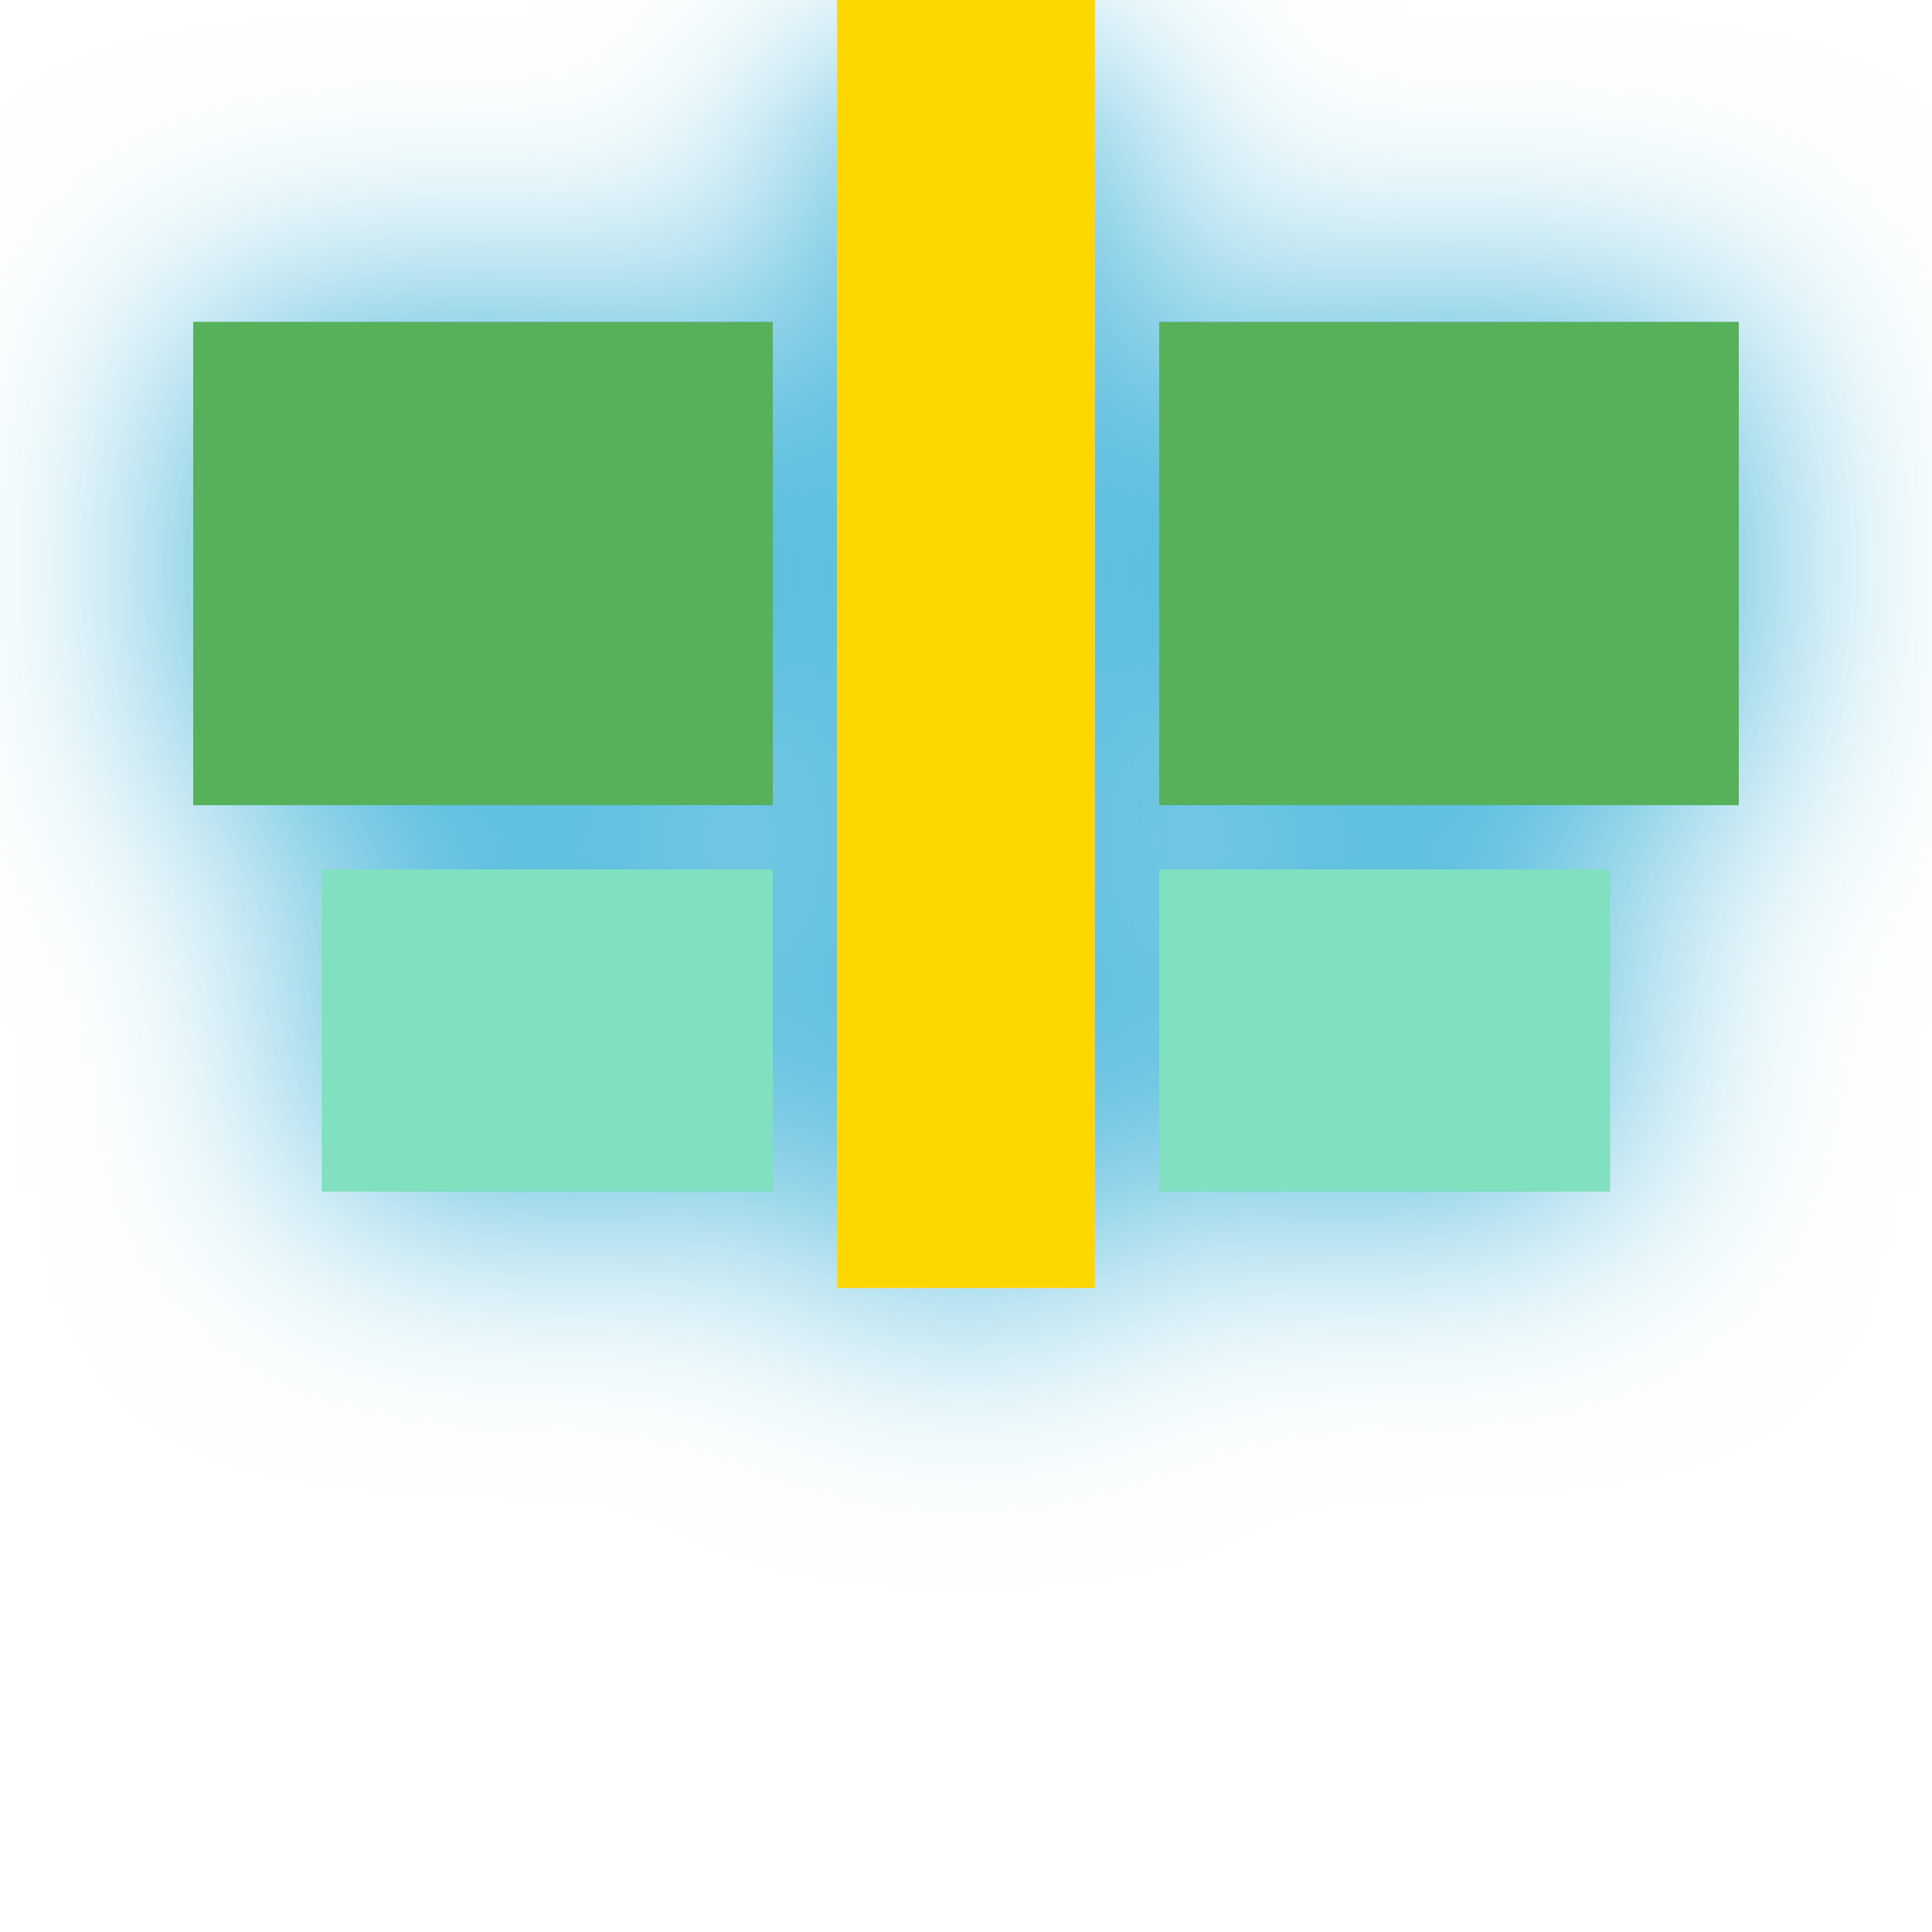
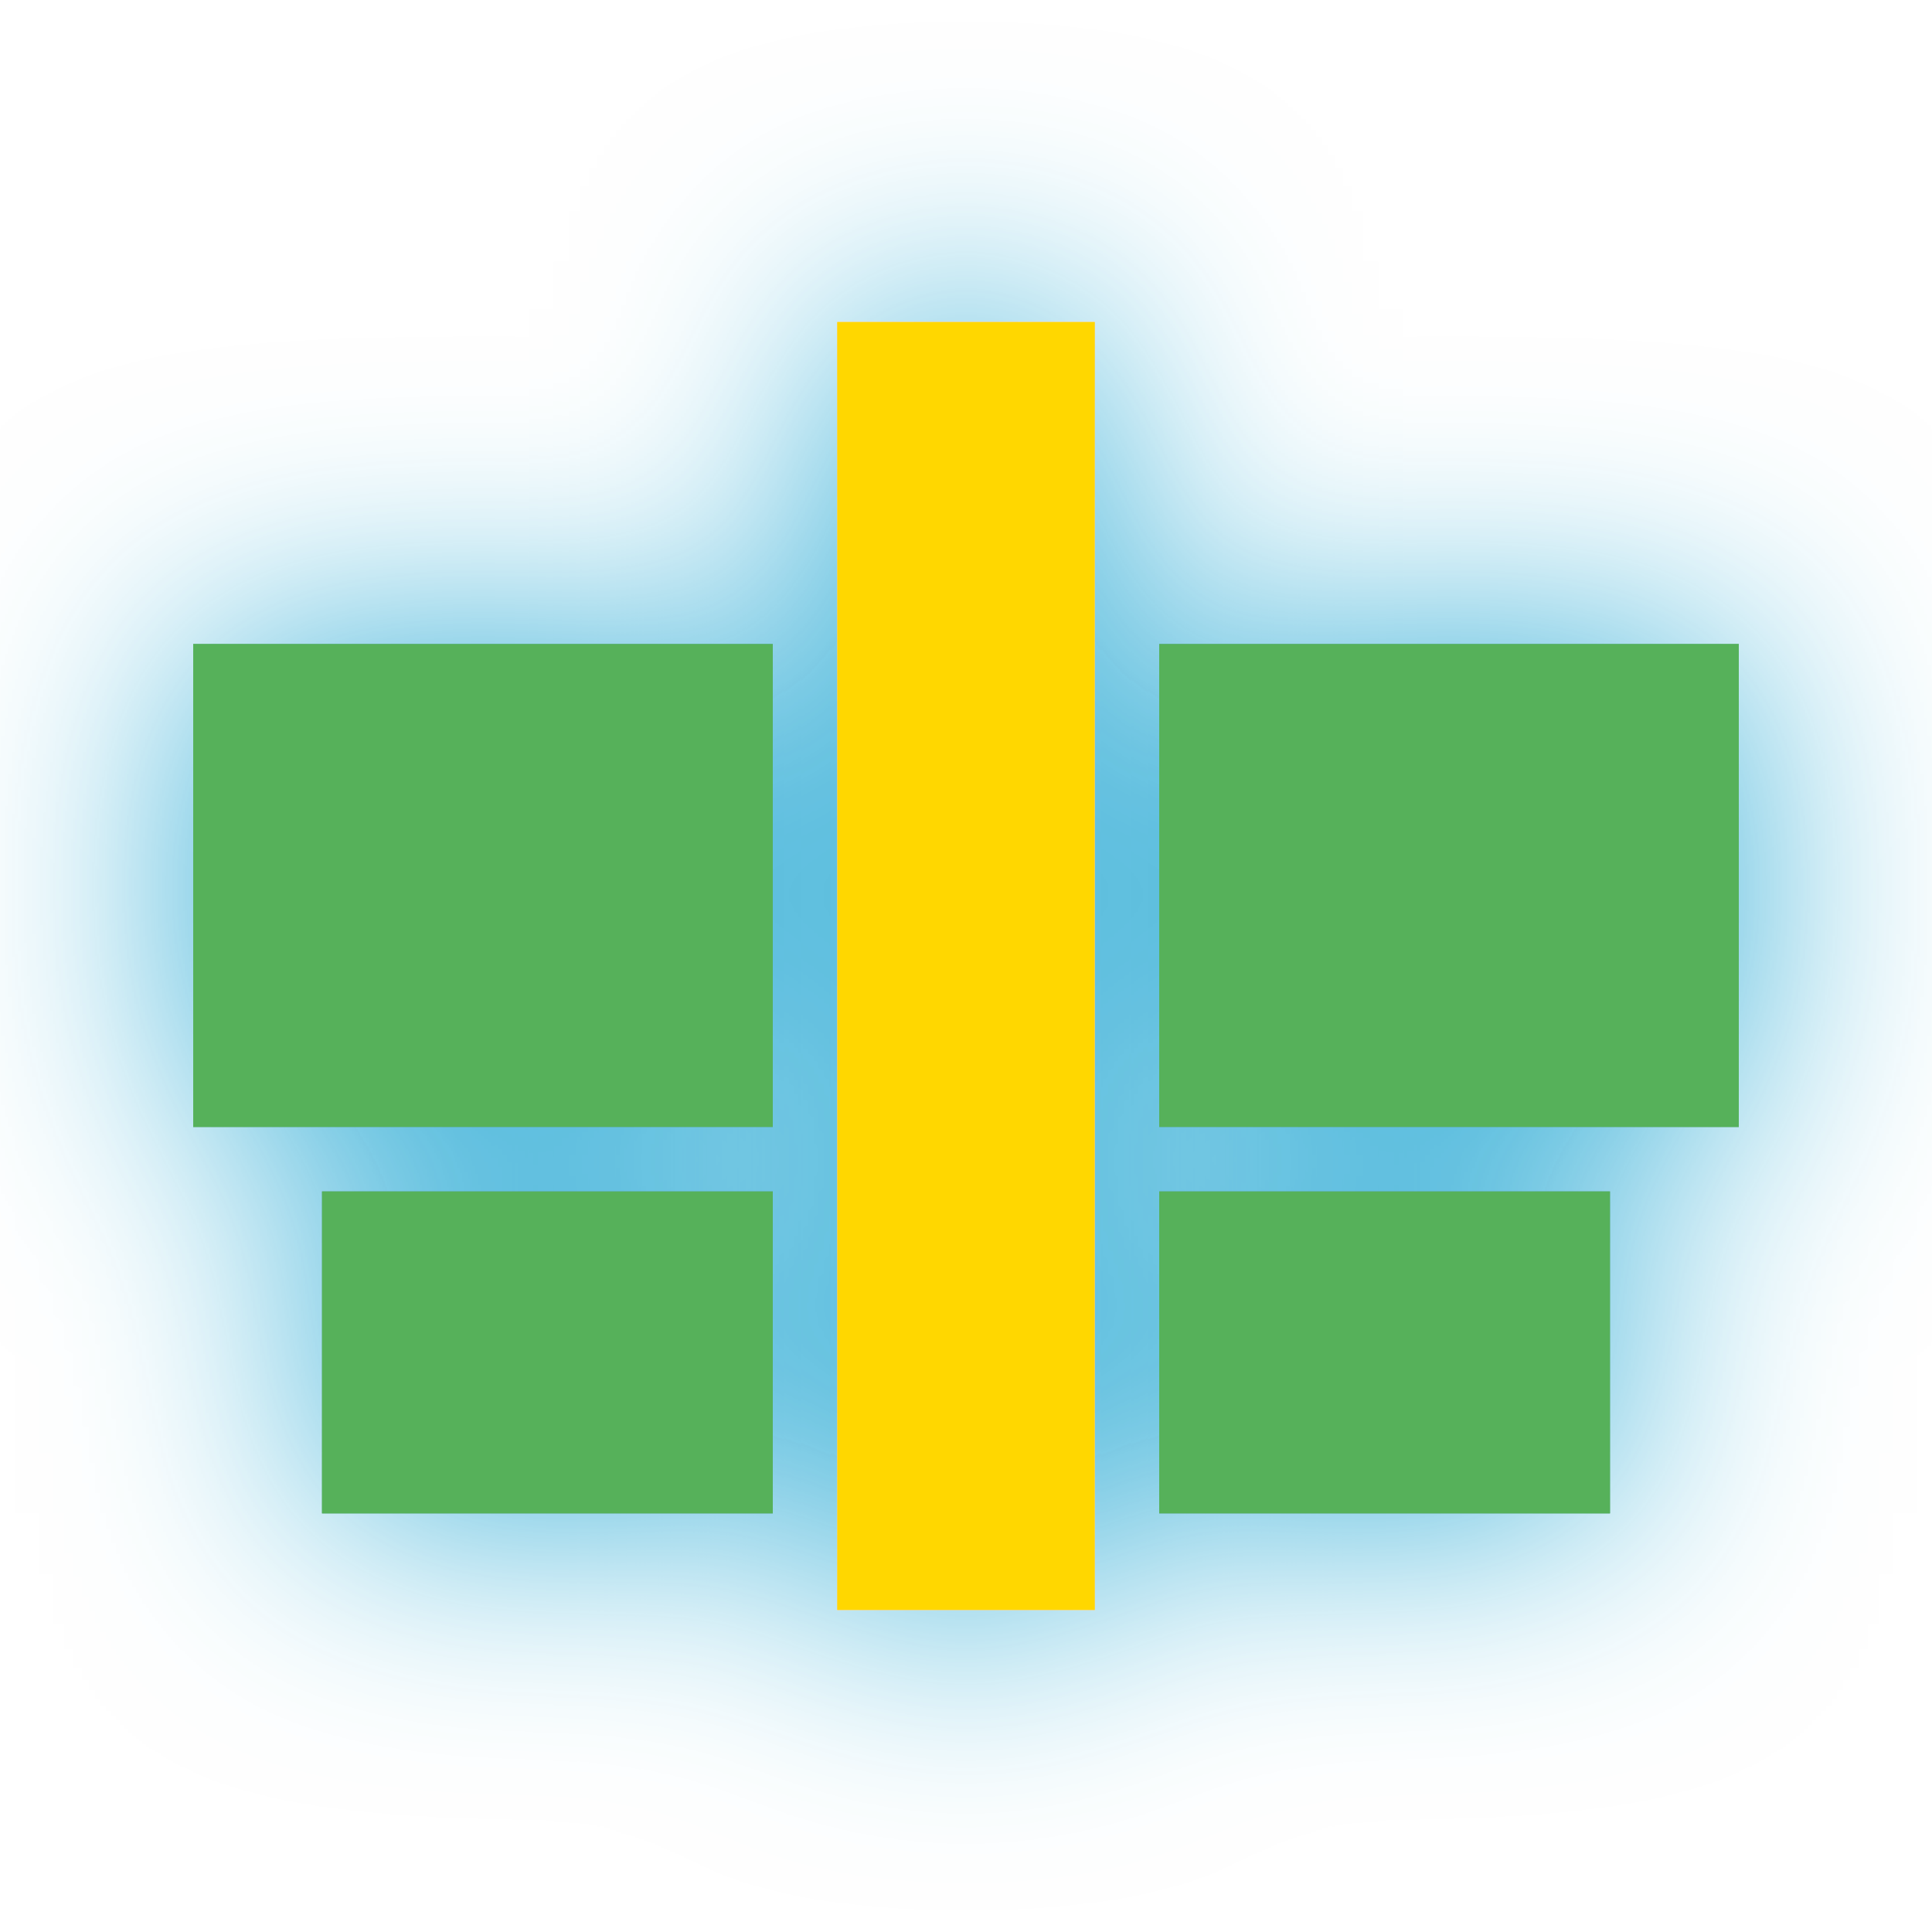
<svg xmlns="http://www.w3.org/2000/svg" width="60" height="60" viewBox="0 0 60 60">
  <defs>
    <filter id="dynamicGlow" x="-50%" y="-50%" width="200%" height="200%">
      <feGaussianBlur stdDeviation="4" result="coloredBlur">
        <animate attributeName="stdDeviation" values="4;6;4" dur="2s" repeatCount="indefinite" />
      </feGaussianBlur>
      <feFlood flood-color="#0099cc" result="baseColor" />
      <feFlood flood-opacity="0.8" result="opacityColor">
        <animate attributeName="flood-opacity" values="0.8;1.0;0.8" dur="2s" repeatCount="indefinite" />
      </feFlood>
      <feComposite in="baseColor" in2="opacityColor" operator="in" result="coloredGlow" />
      <feComposite in="coloredGlow" in2="coloredBlur" operator="in" result="finalGlow" />
      <feMerge>
        <feMergeNode in="finalGlow" />
        <feMergeNode in="SourceGraphic" />
      </feMerge>
    </filter>
  </defs>
  <g id="butterfly">
-     <rect x="6" y="10" width="18" height="15" fill="#57b15a" />
-     <rect x="36" y="10" width="18" height="15" fill="#57b15a" />
-     <rect x="10" y="27" width="14" height="10" fill="#80E0C0" />
-     <rect x="36" y="27" width="14" height="10" fill="#80E0C0" />
-     <rect x="26" y="0" width="8" height="40" fill="#FFD700" />
+     <rect x="6" y="20" width="18" height="15" fill="#57b15a" />
+     <rect x="36" y="20" width="18" height="15" fill="#57b15a" />
+     <rect x="10" y="37" width="14" height="10" fill="#57b15a" />
+     <rect x="36" y="37" width="14" height="10" fill="#57b15a" />
+     <rect x="26" y="10" width="8" height="40" fill="#FFD700" />
  </g>
  <use href="#butterfly" filter="url(#dynamicGlow)" />
</svg>
